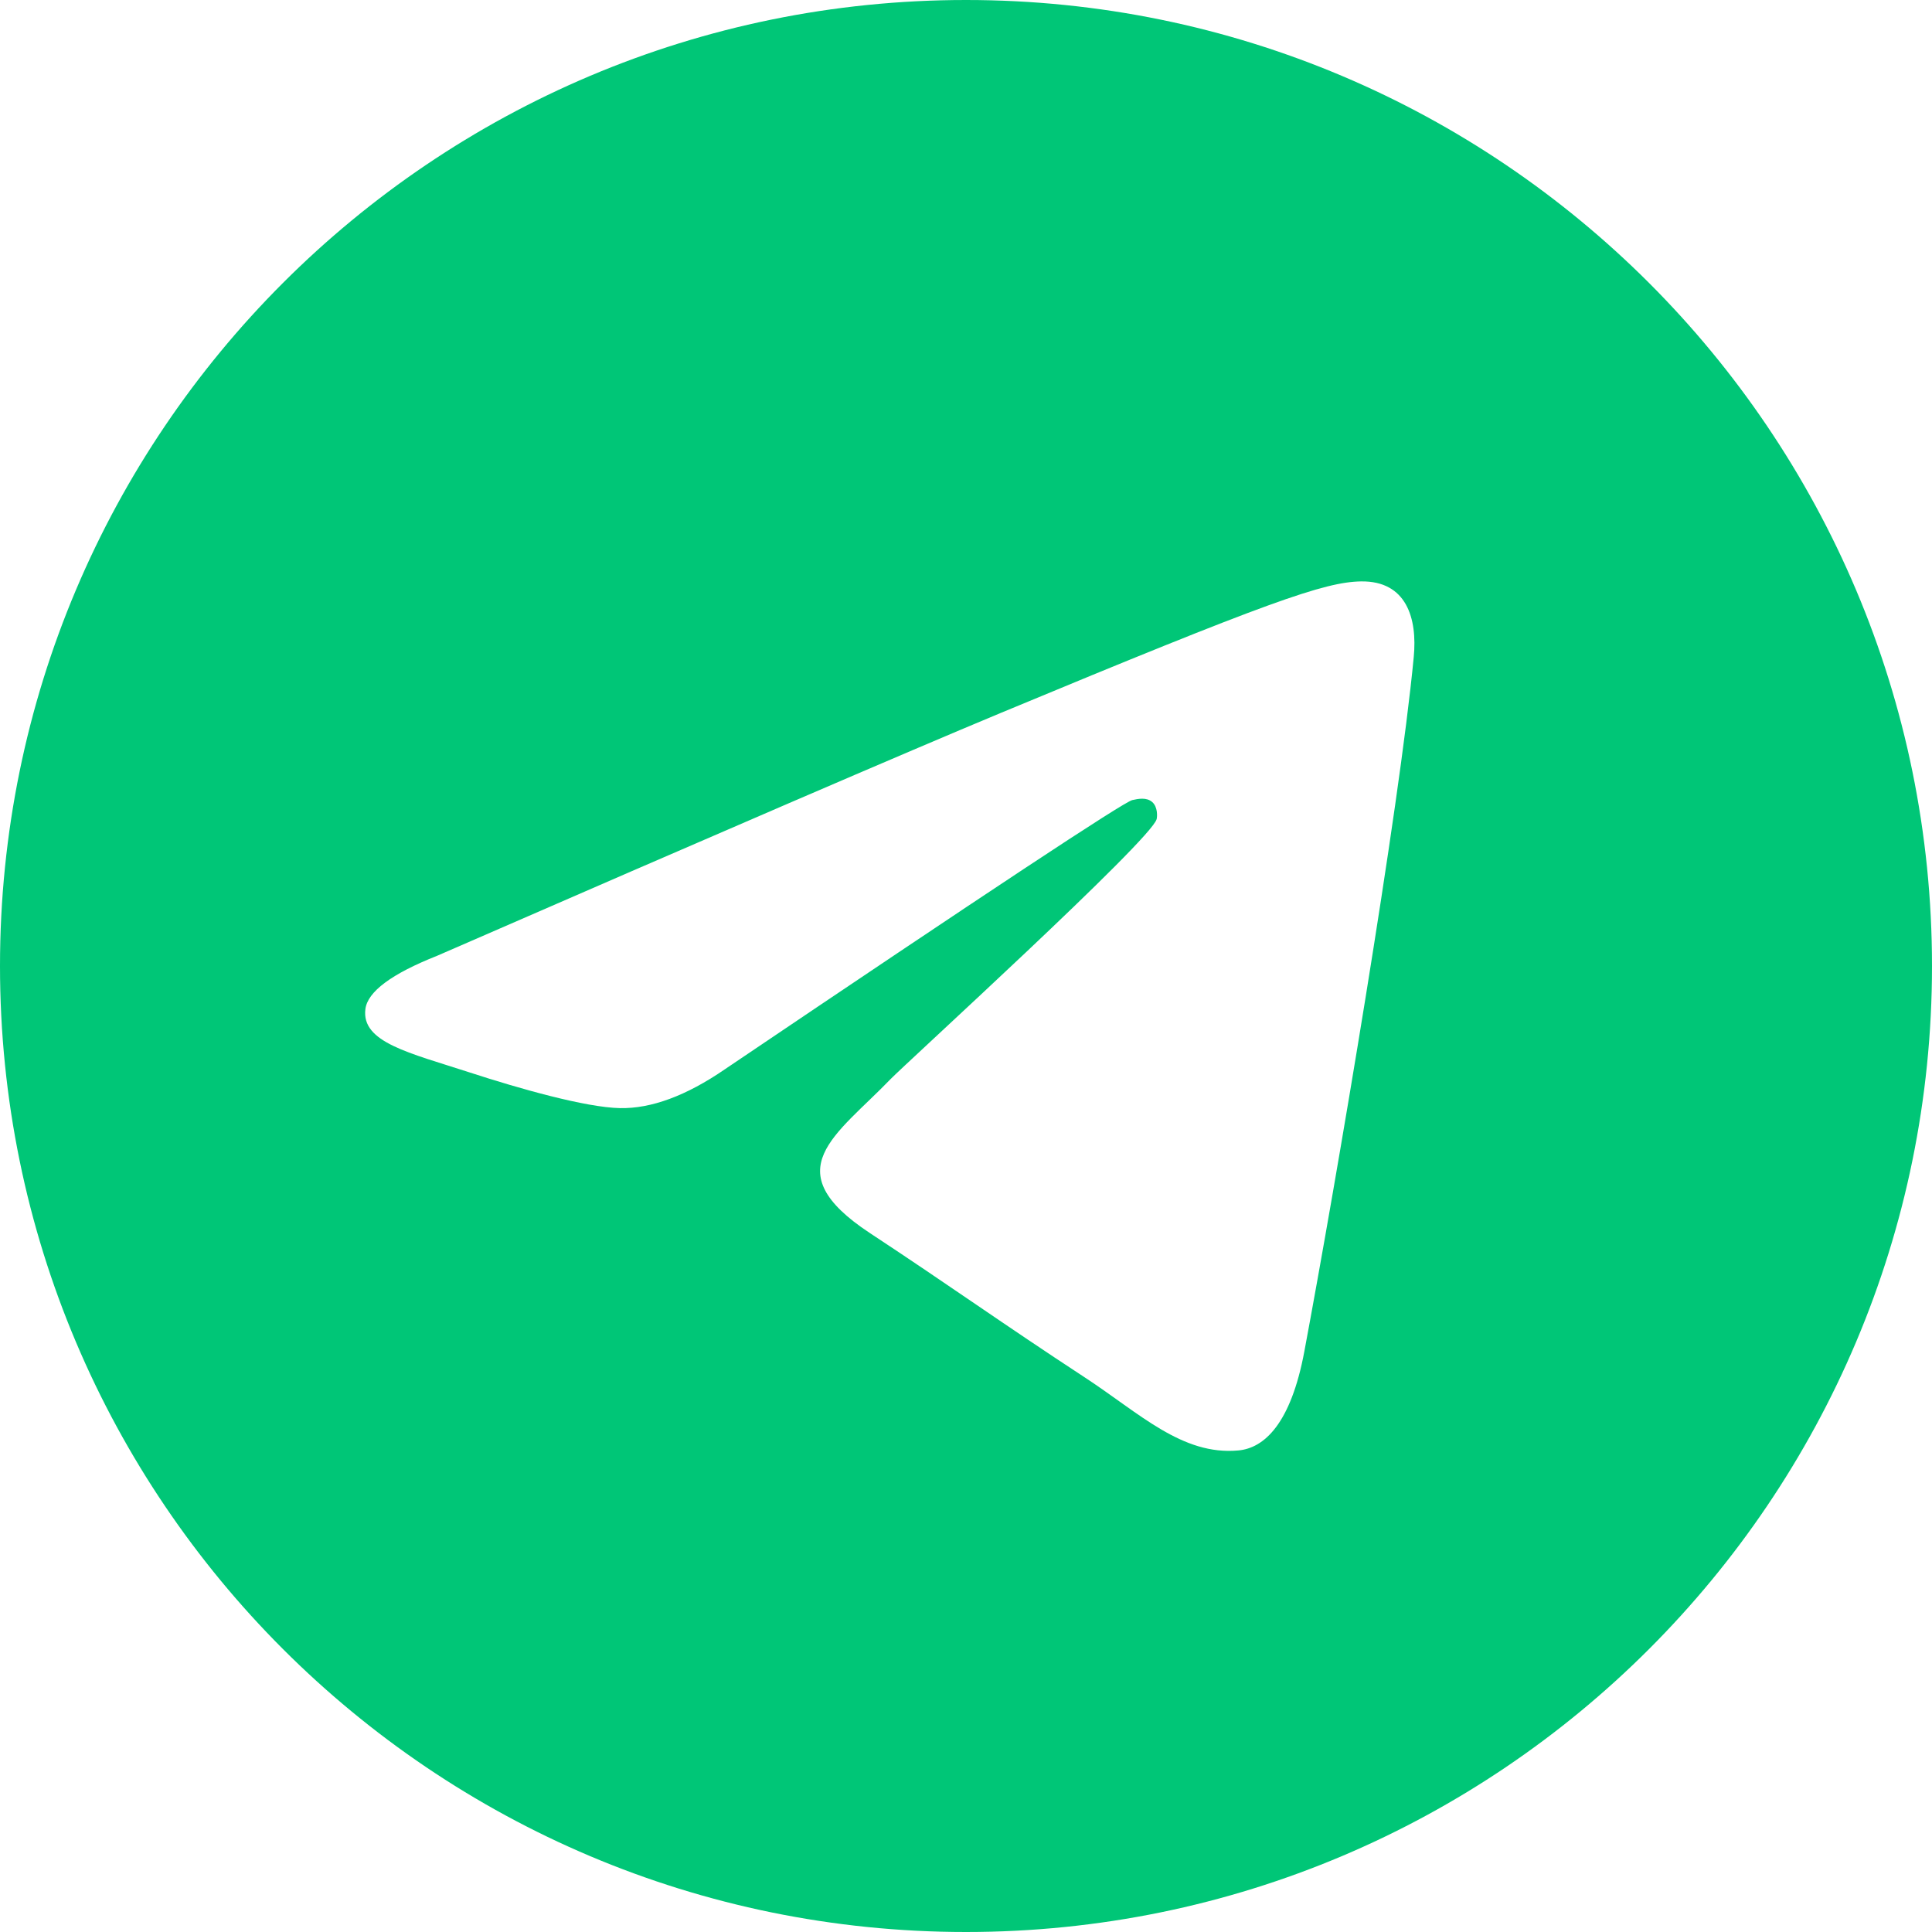
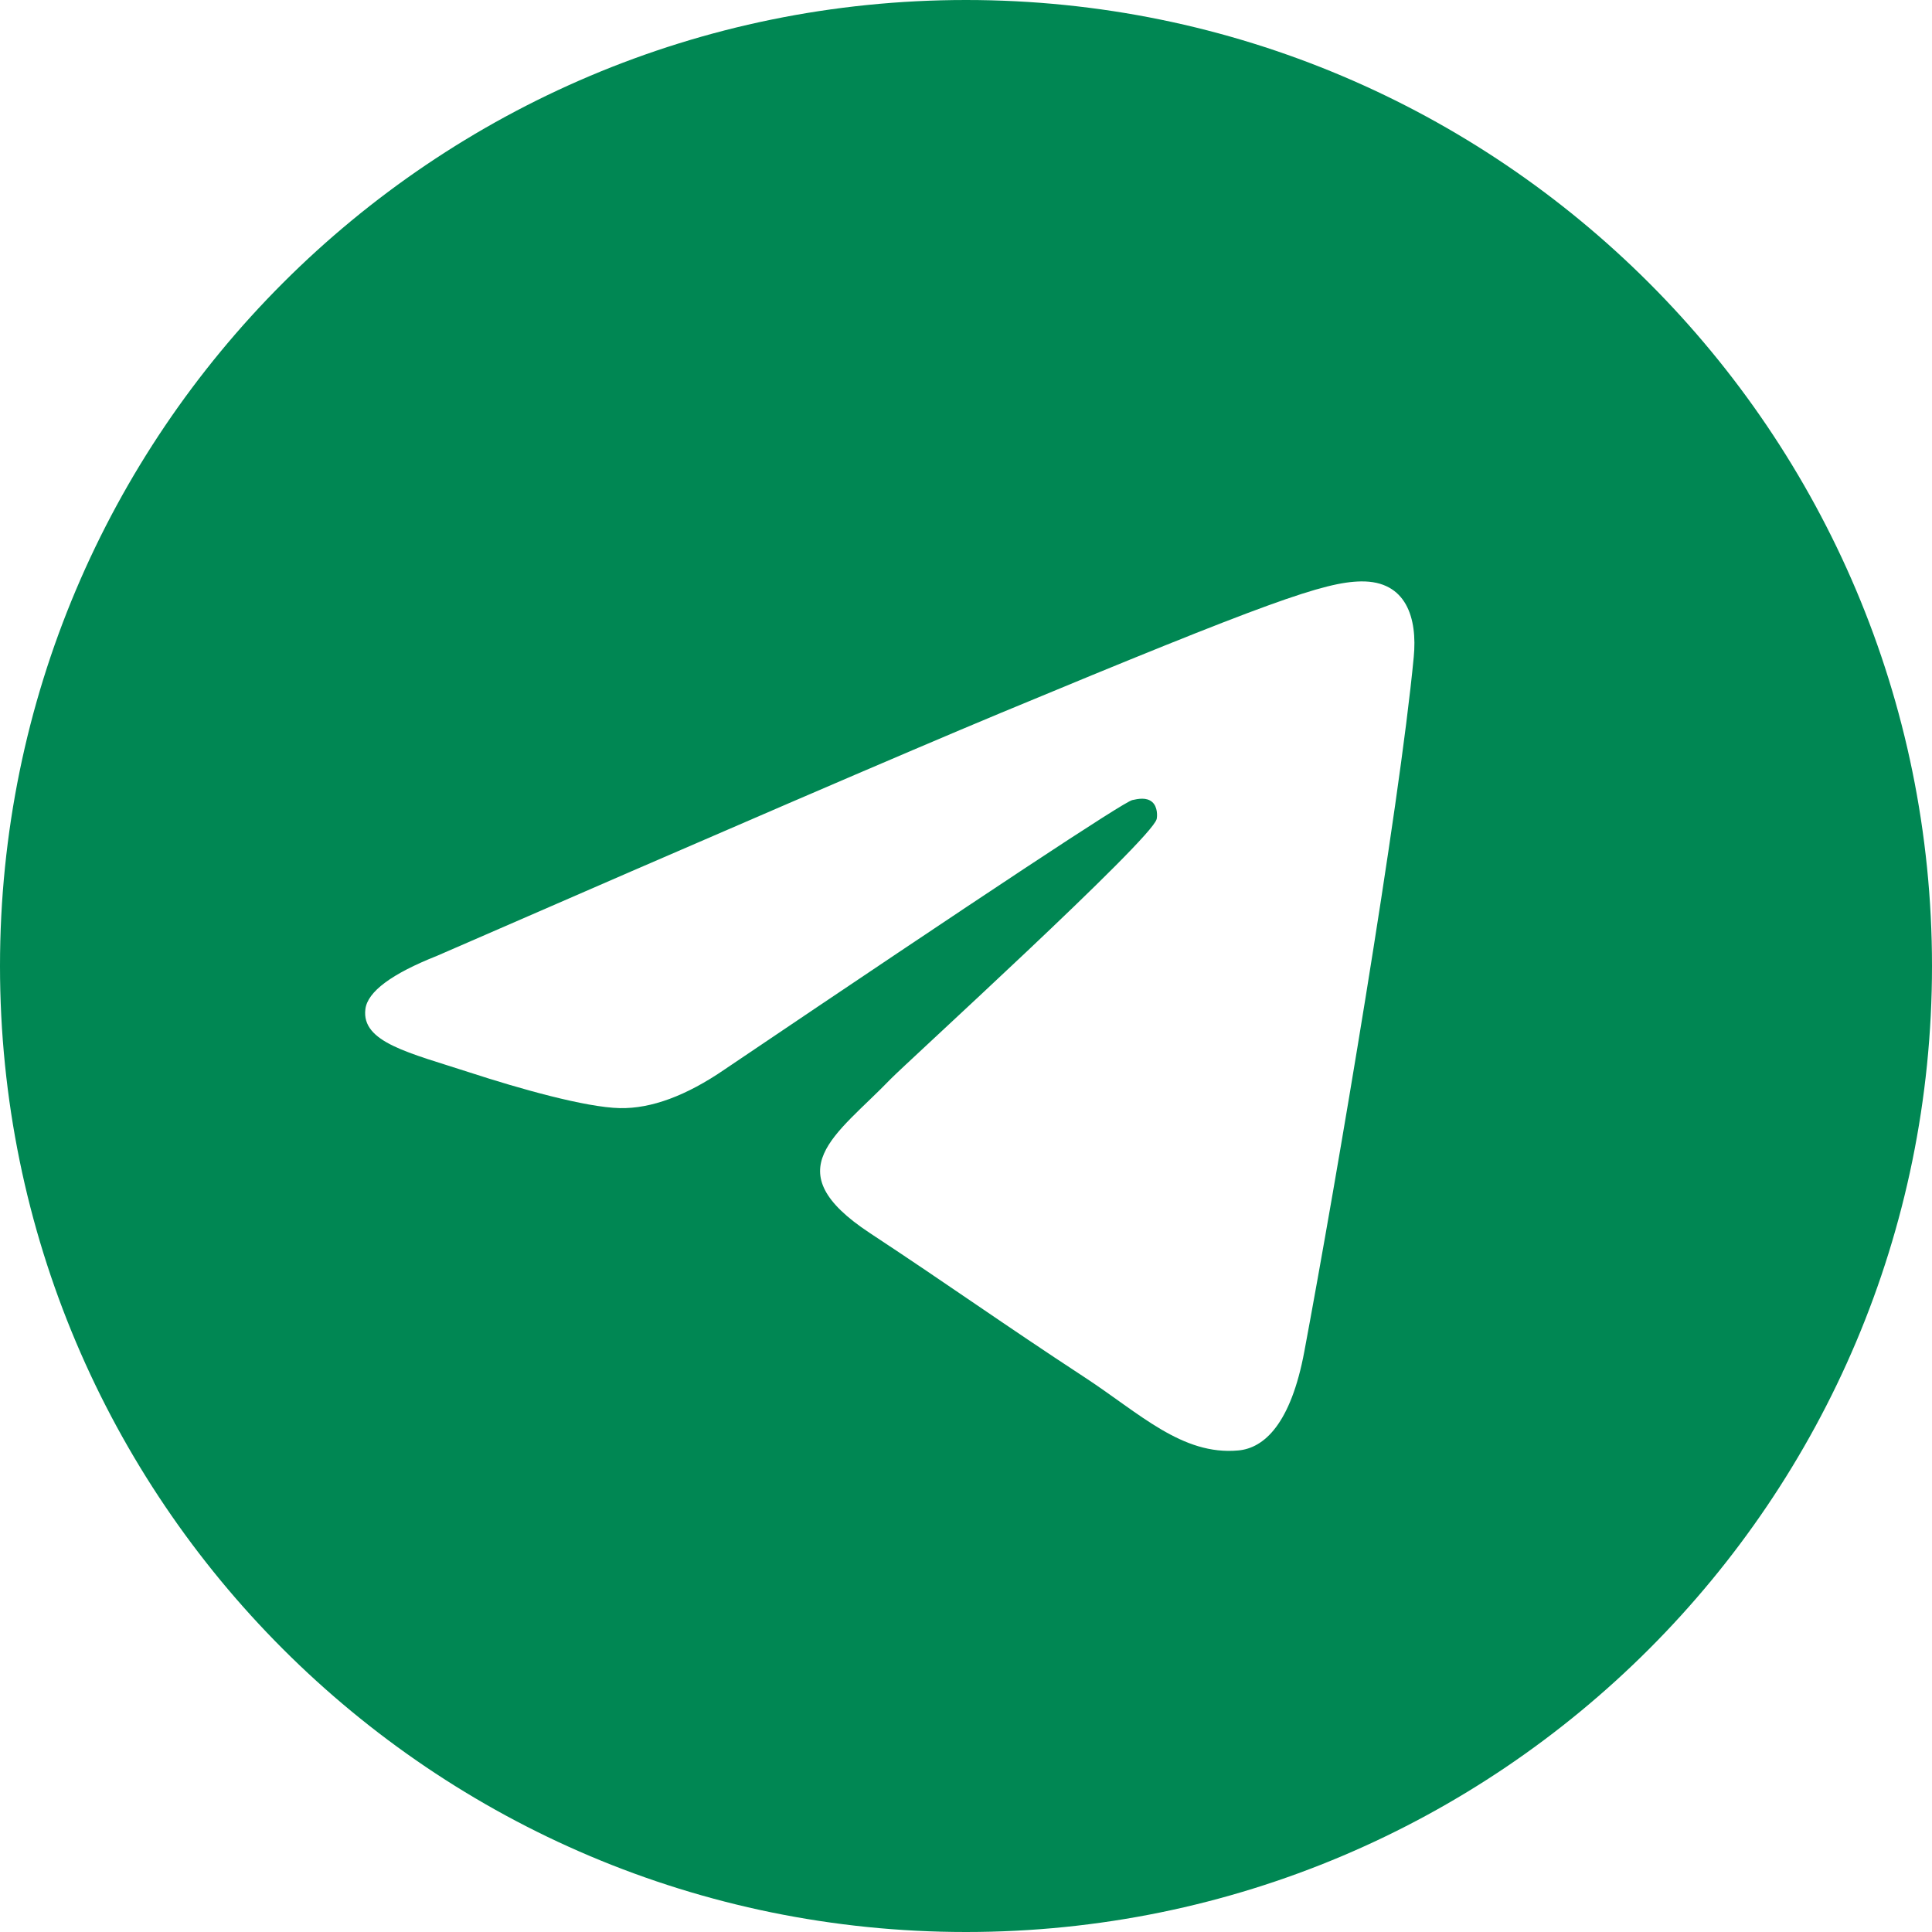
<svg xmlns="http://www.w3.org/2000/svg" width="16" height="16" viewBox="0 0 16 16" fill="none">
-   <path fill-rule="evenodd" clip-rule="evenodd" d="M8 0C3.582 0 0 3.582 0 8C0 12.418 3.582 16 8 16C12.418 16 16 12.418 16 8C16 3.582 12.418 0 8 0ZM11.708 5.441C11.588 6.705 11.067 9.775 10.802 11.192C10.69 11.792 10.469 11.993 10.255 12.012C9.791 12.055 9.438 11.705 8.988 11.41C8.284 10.949 7.886 10.661 7.203 10.211C6.413 9.69 6.925 9.404 7.375 8.937C7.493 8.814 9.539 6.952 9.579 6.783C9.584 6.762 9.589 6.683 9.542 6.642C9.495 6.601 9.426 6.615 9.377 6.626C9.306 6.642 8.181 7.385 6.002 8.856C5.683 9.075 5.393 9.182 5.134 9.177C4.849 9.171 4.299 9.015 3.891 8.882C3.39 8.719 2.991 8.633 3.026 8.357C3.044 8.213 3.242 8.065 3.621 7.915C5.953 6.899 7.508 6.229 8.286 5.905C10.508 4.981 10.969 4.82 11.271 4.815C11.648 4.809 11.739 5.121 11.708 5.441Z" fill="#00C677" />
+   <path fill-rule="evenodd" clip-rule="evenodd" d="M8 0C3.582 0 0 3.582 0 8C0 12.418 3.582 16 8 16C12.418 16 16 12.418 16 8C16 3.582 12.418 0 8 0ZM11.708 5.441C11.588 6.705 11.067 9.775 10.802 11.192C10.69 11.792 10.469 11.993 10.255 12.012C9.791 12.055 9.438 11.705 8.988 11.41C8.284 10.949 7.886 10.661 7.203 10.211C6.413 9.69 6.925 9.404 7.375 8.937C7.493 8.814 9.539 6.952 9.579 6.783C9.584 6.762 9.589 6.683 9.542 6.642C9.495 6.601 9.426 6.615 9.377 6.626C9.306 6.642 8.181 7.385 6.002 8.856C5.683 9.075 5.393 9.182 5.134 9.177C4.849 9.171 4.299 9.015 3.891 8.882C3.39 8.719 2.991 8.633 3.026 8.357C3.044 8.213 3.242 8.065 3.621 7.915C5.953 6.899 7.508 6.229 8.286 5.905C10.508 4.981 10.969 4.82 11.271 4.815C11.648 4.809 11.739 5.121 11.708 5.441Z" fill="#008753" />
</svg>
